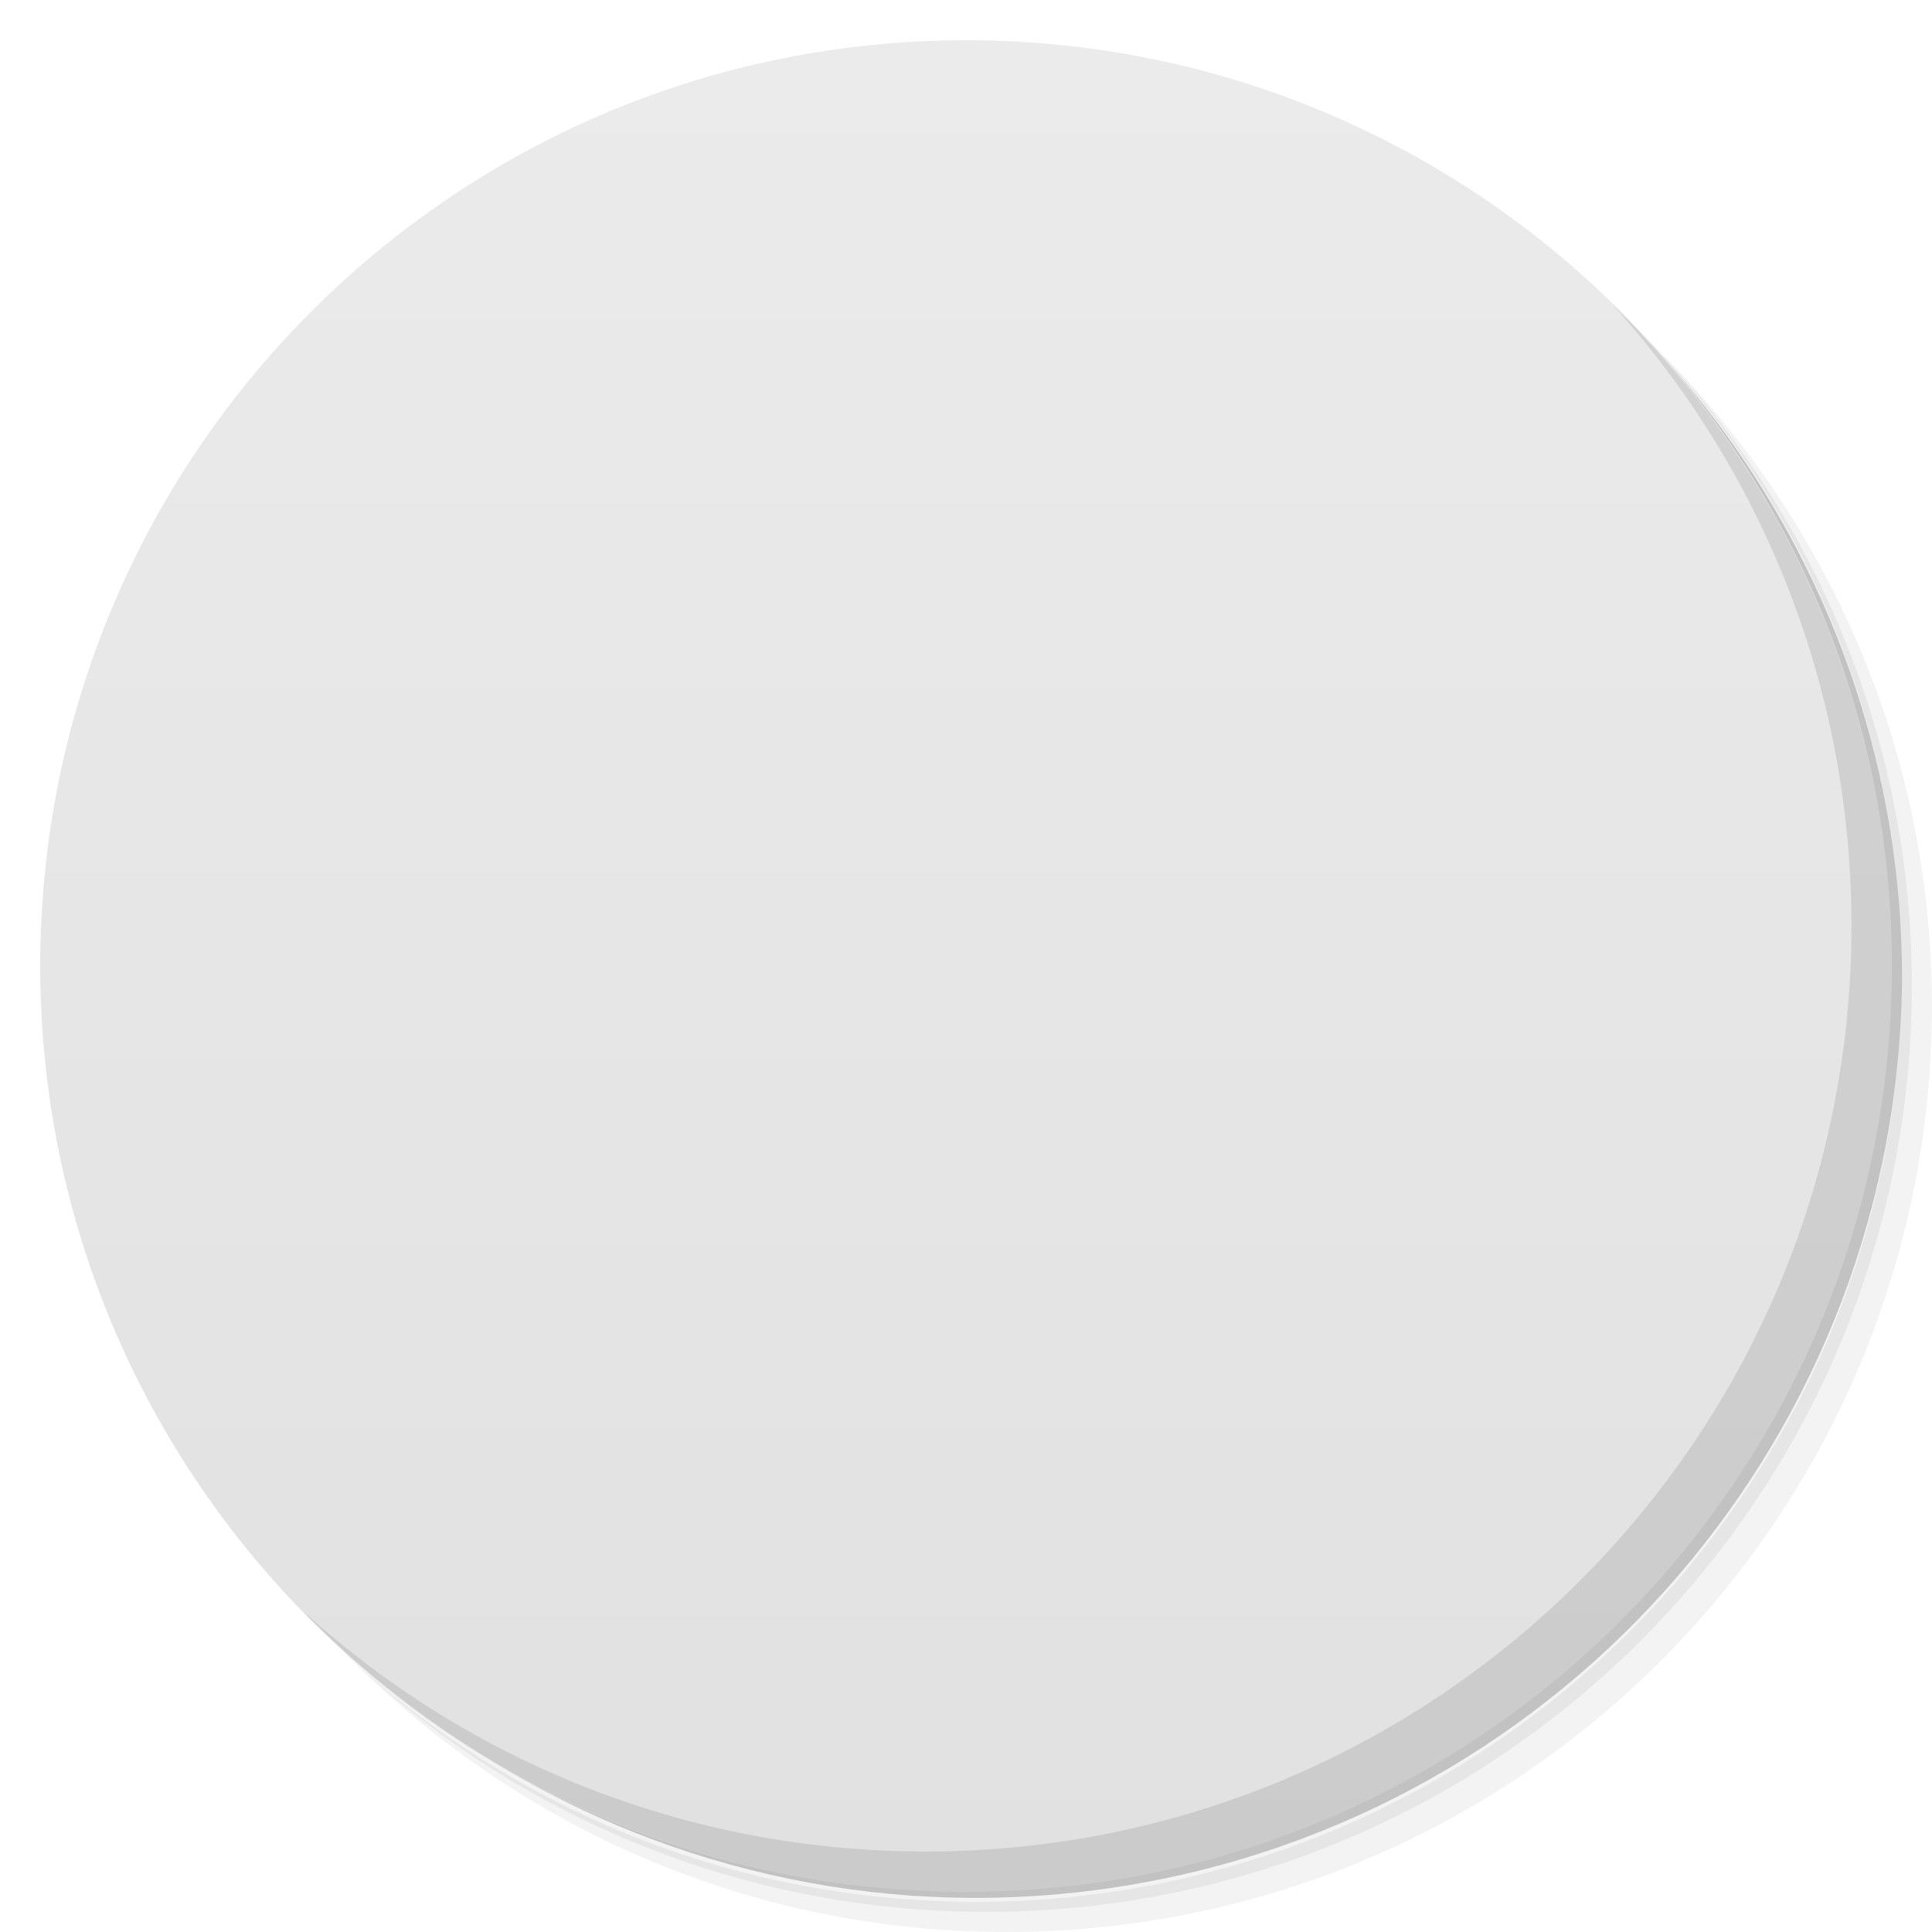
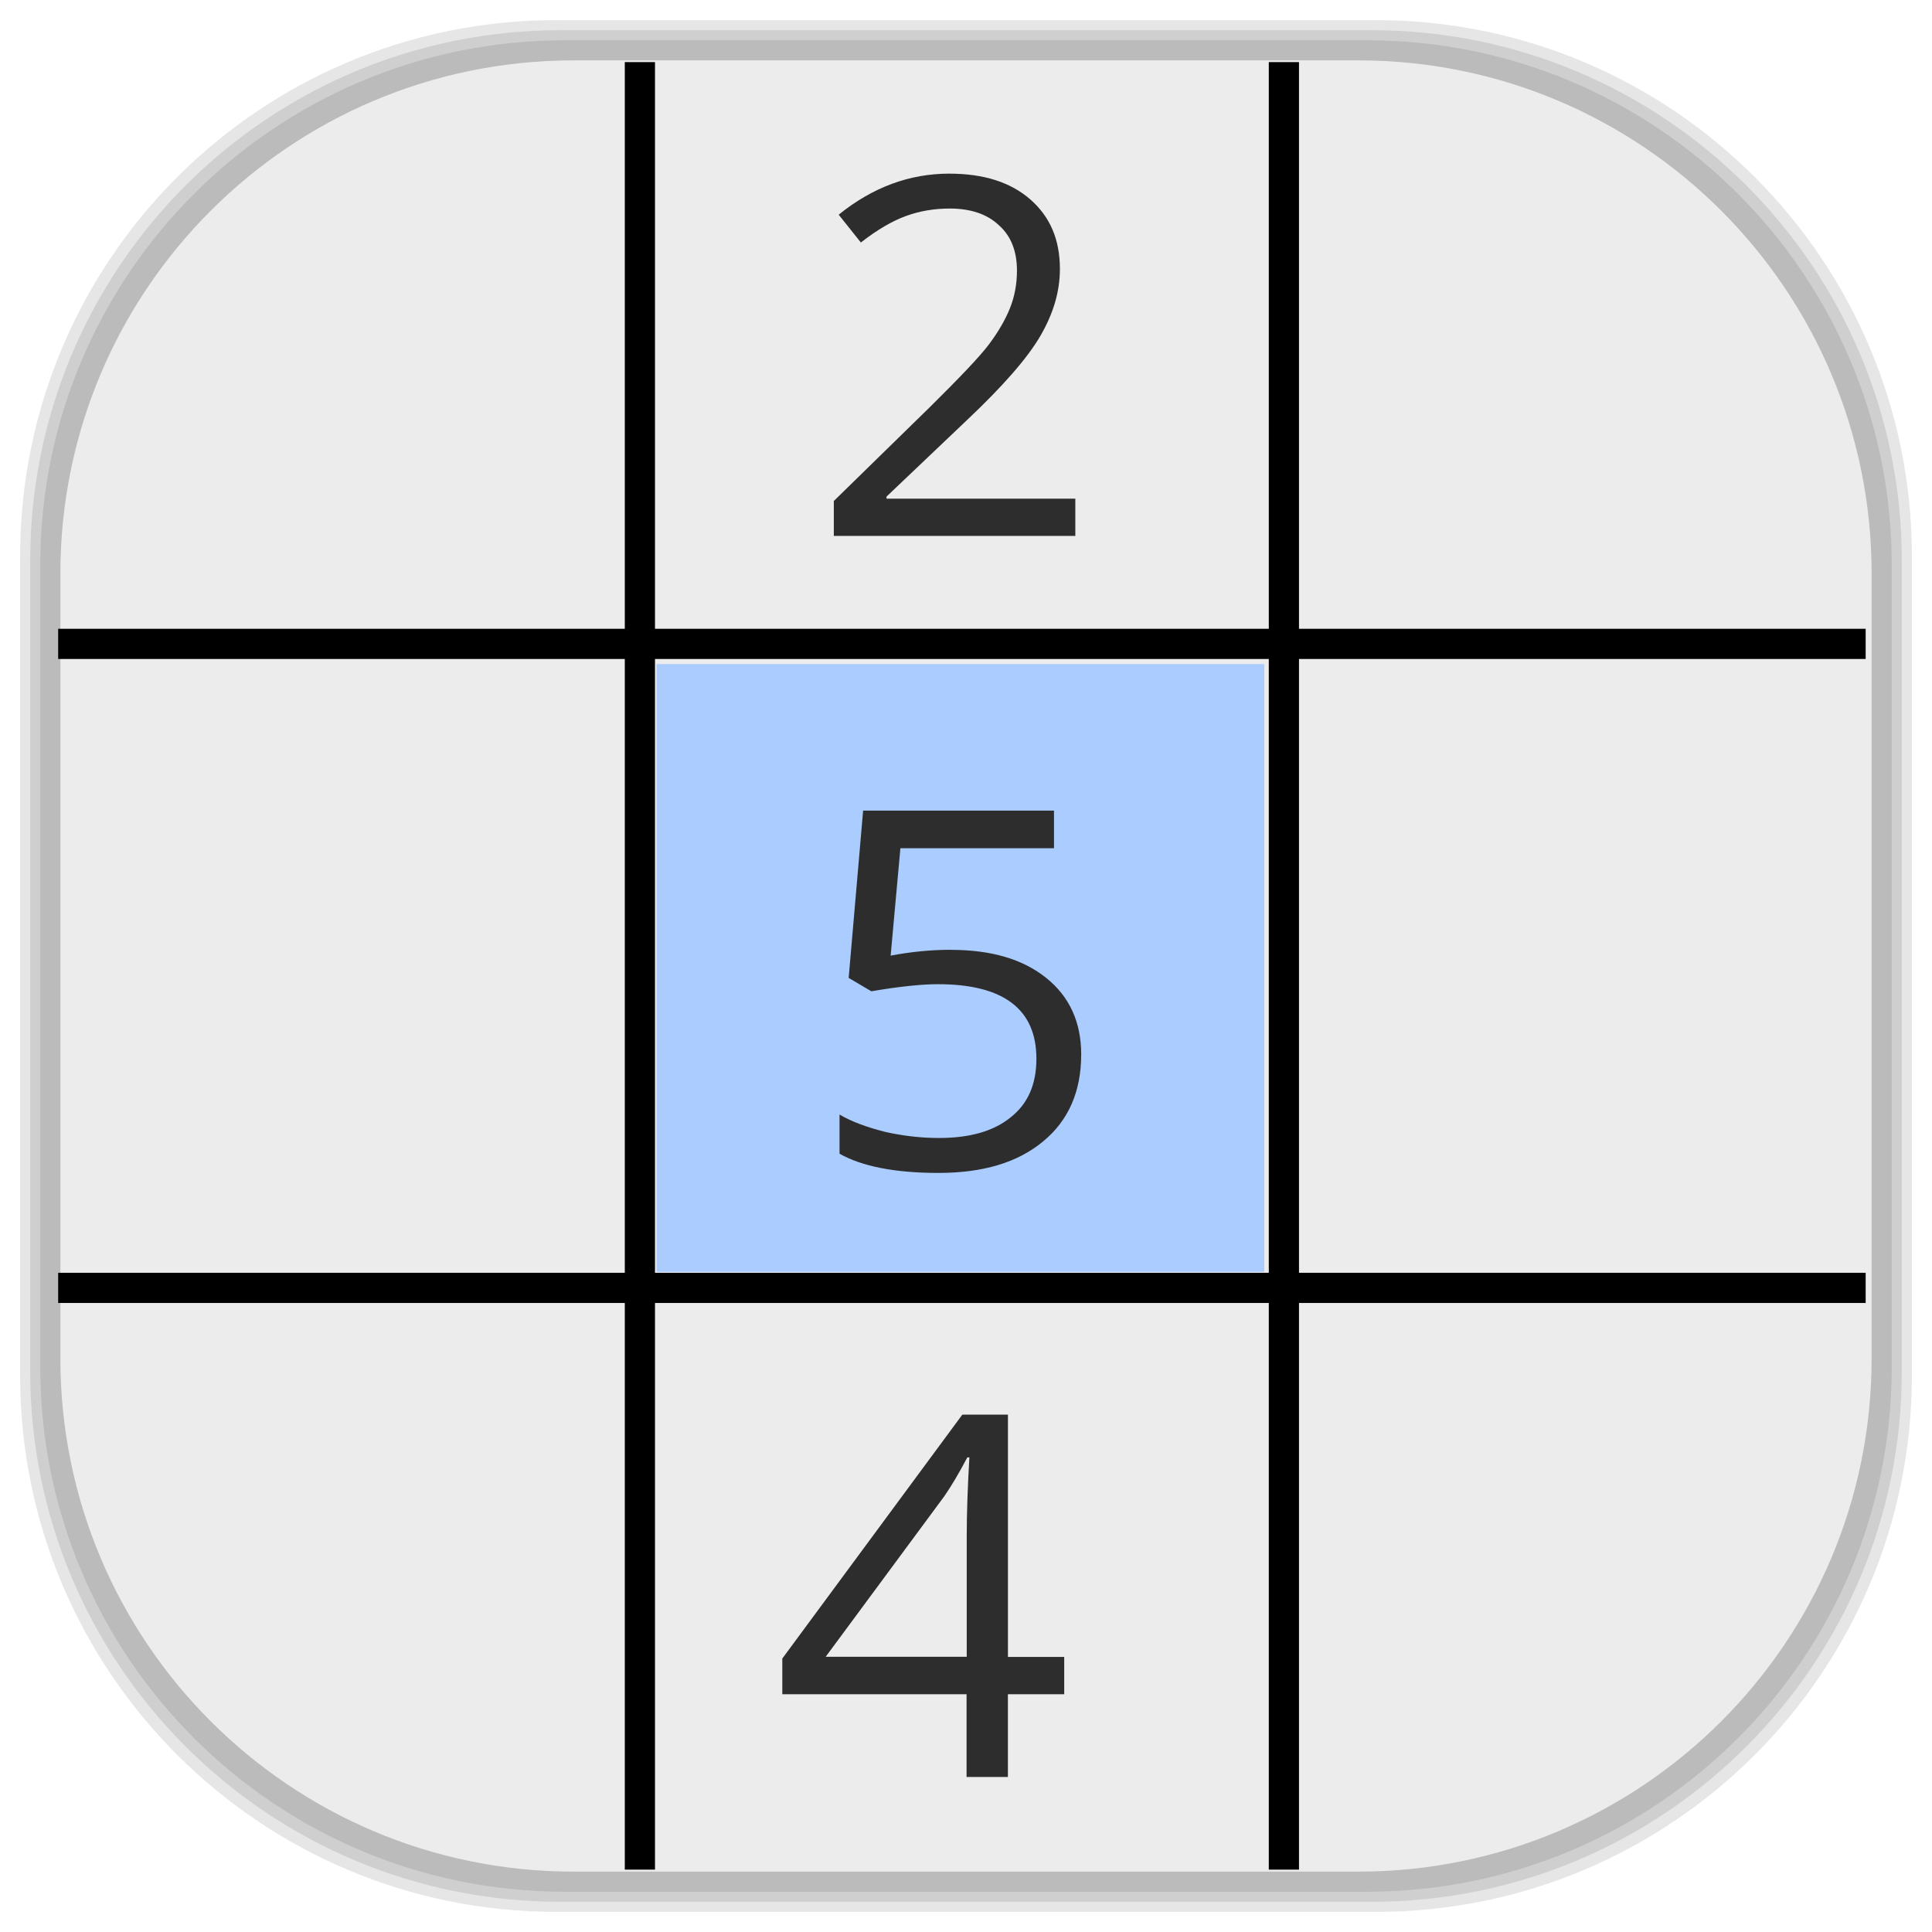
- <svg viewBox="0 0 48 48">
-   <defs>
+ <svg xmlns="http://www.w3.org/2000/svg" viewBox="0 0 48 48" id="svg2" version="1.1" width="100%" height="100%">
+   <defs id="defs4">
    <linearGradient id="linearGradient3764" x1="1" x2="47" gradientUnits="userSpaceOnUse" gradientTransform="matrix(0,-1,1,0,-1.5e-6,48)">
-       <stop stop-color="#e1e1e1" stop-opacity="1" />
-       <stop offset="1" stop-color="#ebebeb" stop-opacity="1" />
+       <stop stop-color="#e1e1e1" stop-opacity="1" id="stop7" />
+       <stop offset="1" stop-color="#ebebeb" stop-opacity="1" id="stop9" />
    </linearGradient>
    <clipPath id="clipPath-832937711">
-       <g transform="translate(0,-1004.362)">
-         <path d="m -24 13 c 0 1.105 -0.672 2 -1.5 2 -0.828 0 -1.5 -0.895 -1.5 -2 0 -1.105 0.672 -2 1.5 -2 0.828 0 1.5 0.895 1.5 2 z" transform="matrix(15.33333,0,0,11.5,415,878.8622)" fill="#1890d0" />
+       <g transform="translate(0,-1004.362)" id="g12">
+         <path d="m -24 13 c 0 1.105 -0.672 2 -1.5 2 -0.828 0 -1.5 -0.895 -1.5 -2 0 -1.105 0.672 -2 1.5 -2 0.828 0 1.5 0.895 1.5 2 z" transform="matrix(15.33333,0,0,11.5,415,878.8622)" fill="#1890d0" id="path14" />
      </g>
    </clipPath>
    <clipPath id="clipPath-844775587">
-       <g transform="translate(0,-1004.362)">
-         <path d="m -24 13 c 0 1.105 -0.672 2 -1.5 2 -0.828 0 -1.5 -0.895 -1.5 -2 0 -1.105 0.672 -2 1.5 -2 0.828 0 1.5 0.895 1.5 2 z" transform="matrix(15.33333,0,0,11.5,415,878.8622)" fill="#1890d0" />
+       <g transform="translate(0,-1004.362)" id="g17">
+         <path d="m -24 13 c 0 1.105 -0.672 2 -1.5 2 -0.828 0 -1.5 -0.895 -1.5 -2 0 -1.105 0.672 -2 1.5 -2 0.828 0 1.5 0.895 1.5 2 z" transform="matrix(15.33333,0,0,11.5,415,878.8622)" fill="#1890d0" id="path19" />
      </g>
    </clipPath>
+     <linearGradient id="linearGradient3764-3" x1="1" x2="47" gradientUnits="userSpaceOnUse" gradientTransform="matrix(0,-1,1,0,-1.5e-6,48)">
+       <stop stop-color="#b5945b" stop-opacity="1" id="stop7-9" />
+       <stop offset="1" stop-color="#bb9e69" stop-opacity="1" id="stop9-6" />
+     </linearGradient>
+     <clipPath id="clipPath-899834956">
+       <g transform="translate(0,-1004.362)" id="g12-1">
+         <path d="m -24 13 c 0 1.105 -0.672 2 -1.5 2 -0.828 0 -1.5 -0.895 -1.5 -2 0 -1.105 0.672 -2 1.5 -2 0.828 0 1.5 0.895 1.5 2 z" transform="matrix(15.33333,0,0,11.5,415,878.8622)" fill="#1890d0" id="path14-1" />
+       </g>
+     </clipPath>
+     <clipPath id="clipPath-909443126">
+       <g transform="translate(0,-1004.362)" id="g17-3">
+         <path d="m -24 13 c 0 1.105 -0.672 2 -1.5 2 -0.828 0 -1.5 -0.895 -1.5 -2 0 -1.105 0.672 -2 1.5 -2 0.828 0 1.5 0.895 1.5 2 z" transform="matrix(15.33333,0,0,11.5,415,878.8622)" fill="#1890d0" id="path19-1" />
+       </g>
+     </clipPath>
+     <clipPath id="clipPath-909443126-7">
+       <g transform="translate(0,-1004.362)" id="g17-2">
+         <path style="fill:#1890d0" d="m -24,13 c 0,1.105 -0.672,2 -1.5,2 -0.828,0 -1.5,-0.895 -1.5,-2 0,-1.105 0.672,-2 1.5,-2 0.828,0 1.5,0.895 1.5,2 z" transform="matrix(15.33333,0,0,11.5,415,878.8622)" id="path19-3" />
+       </g>
+     </clipPath>
+     <linearGradient id="linearGradient3759">
+       <stop id="stop3761" offset="0" style="stop-color:#a75e15;stop-opacity:1;" />
+       <stop id="stop3763" offset="1" style="stop-color:#ffffff;stop-opacity:0;" />
+     </linearGradient>
+     <linearGradient id="linearGradient3777">
+       <stop id="stop3779" offset="0" style="stop-color:#e0dd00;stop-opacity:1;" />
+       <stop id="stop3781" offset="1" style="stop-color:#000000;stop-opacity:0;" />
+     </linearGradient>
  </defs>
-   <g>
-     <path d="m 36.31 5 c 5.859 4.062 9.688 10.831 9.688 18.5 c 0 12.426 -10.07 22.5 -22.5 22.5 c -7.669 0 -14.438 -3.828 -18.5 -9.688 c 1.037 1.822 2.306 3.499 3.781 4.969 c 4.085 3.712 9.514 5.969 15.469 5.969 c 12.703 0 23 -10.298 23 -23 c 0 -5.954 -2.256 -11.384 -5.969 -15.469 c -1.469 -1.475 -3.147 -2.744 -4.969 -3.781 z m 4.969 3.781 c 3.854 4.113 6.219 9.637 6.219 15.719 c 0 12.703 -10.297 23 -23 23 c -6.081 0 -11.606 -2.364 -15.719 -6.219 c 4.16 4.144 9.883 6.719 16.219 6.719 c 12.703 0 23 -10.298 23 -23 c 0 -6.335 -2.575 -12.06 -6.719 -16.219 z" opacity="0.05" />
-     <path d="m 41.28 8.781 c 3.712 4.085 5.969 9.514 5.969 15.469 c 0 12.703 -10.297 23 -23 23 c -5.954 0 -11.384 -2.256 -15.469 -5.969 c 4.113 3.854 9.637 6.219 15.719 6.219 c 12.703 0 23 -10.298 23 -23 c 0 -6.081 -2.364 -11.606 -6.219 -15.719 z" opacity="0.1" />
-     <path d="m 31.25 2.375 c 8.615 3.154 14.75 11.417 14.75 21.13 c 0 12.426 -10.07 22.5 -22.5 22.5 c -9.708 0 -17.971 -6.135 -21.12 -14.75 a 23 23 0 0 0 44.875 -7 a 23 23 0 0 0 -16 -21.875 z" opacity="0.2" />
-   </g>
-   <g>
-     <path d="m 24 1 c 12.703 0 23 10.297 23 23 c 0 12.703 -10.297 23 -23 23 -12.703 0 -23 -10.297 -23 -23 0 -12.703 10.297 -23 23 -23 z" fill="url(#linearGradient3764)" fill-opacity="1" />
-   </g>
-   <g />
-   <g>
-     <g clip-path="url(#clipPath-832937711)">
-       <g transform="translate(1,1)">
-         <g opacity="0.1">
-           <g>
-             <path d="m 16.586 15.652 l 15.848 0 l 0 15.758 l -15.848 0 m 0 -15.758" fill="#000" stroke="none" fill-rule="nonzero" fill-opacity="1" />
-             <path d="m 48 30.996 l -48 0 l 0 1 l 48 0 m 0 -1" fill="#000" stroke="none" fill-rule="nonzero" fill-opacity="1" />
-             <path d="m 48 15 l -48 0 l 0 1 l 48 0 m 0 -1" fill="#000" stroke="none" fill-rule="nonzero" fill-opacity="1" />
-             <path d="m 32 0 l 0 48 l 1 0 l 0 -48 m -1 0" fill="#000" stroke="none" fill-rule="nonzero" fill-opacity="1" />
-             <path d="m 28 13.01 l -5.996 0 l 0 -0.867 l 2.402 -2.348 c 0.734 -0.727 1.215 -1.23 1.449 -1.539 c 0.234 -0.312 0.406 -0.609 0.523 -0.898 c 0.117 -0.289 0.176 -0.605 0.176 -0.938 c 0 -0.48 -0.145 -0.855 -0.441 -1.121 c -0.293 -0.281 -0.703 -0.422 -1.23 -0.422 c -0.375 0 -0.738 0.059 -1.082 0.184 c -0.336 0.121 -0.715 0.34 -1.125 0.66 l -0.551 -0.691 c 0.84 -0.68 1.758 -1.02 2.746 -1.02 c 0.859 0 1.531 0.215 2.02 0.645 c 0.488 0.43 0.73 0.996 0.73 1.723 c 0 0.563 -0.164 1.113 -0.488 1.668 c -0.324 0.555 -0.934 1.25 -1.824 2.09 l -1.996 1.898 l 0 0.051 l 4.691 0 l 0 0.938" fill="#000" stroke="none" fill-rule="nonzero" fill-opacity="1" />
-             <path d="m 24.762 22.453 c 1.012 0 1.793 0.234 2.371 0.699 c 0.574 0.461 0.867 1.094 0.867 1.898 c 0 0.922 -0.316 1.645 -0.949 2.164 c -0.629 0.523 -1.492 0.781 -2.598 0.781 c -1.07 0 -1.895 -0.16 -2.457 -0.477 l 0 -0.973 c 0.305 0.18 0.684 0.316 1.133 0.43 c 0.453 0.102 0.898 0.152 1.336 0.152 c 0.766 0 1.359 -0.168 1.781 -0.512 c 0.426 -0.336 0.641 -0.813 0.641 -1.457 c 0 -1.23 -0.816 -1.852 -2.445 -1.852 c -0.414 0 -0.969 0.059 -1.656 0.176 l -0.563 -0.332 l 0.359 -4.156 l 4.742 0 l 0 0.934 l -3.816 0 l -0.242 2.668 c 0.5 -0.094 1 -0.145 1.492 -0.145" fill="#000" stroke="none" fill-rule="nonzero" fill-opacity="1" />
-             <path d="m 28 40.941 l -1.398 0 l 0 2.055 l -1.027 0 l 0 -2.055 l -4.578 0 l 0 -0.887 l 4.473 -6.06 l 1.133 0 l 0 6.02 l 1.398 0 l 0 0.926 m -2.422 -0.926 l 0 -2.98 c 0 -0.586 0.023 -1.238 0.066 -1.977 l -0.051 0 c -0.207 0.391 -0.398 0.715 -0.578 0.973 l -2.941 3.98 l 3.508 0" fill="#000" stroke="none" fill-rule="nonzero" fill-opacity="1" />
-             <path d="m 16 0 l 0 48 l 1 0 l 0 -48 m -1 0" fill="#000" stroke="none" fill-rule="nonzero" fill-opacity="1" />
-           </g>
-         </g>
-       </g>
+   <g id="g33" />
+   <g id="g3113">
+     <g id="layer2">
+       <rect ry="13.037" rx="13.037" y="1" x="1" height="46" width="46" id="rect3007" style="opacity:0.1;fill:#000000;fill-opacity:1;fill-rule:nonzero;stroke:none" />
+       <rect style="opacity:0.1;fill:#000000;fill-opacity:1;fill-rule:nonzero;stroke:none" id="rect3011" width="47" height="47" x="0.5" y="0.5" rx="13.32" ry="13.32" />
+       <rect style="opacity:0.1;fill:#000000;fill-opacity:1;fill-rule:nonzero;stroke:none" id="rect3013" width="46.5" height="46.5" x="0.75" y="0.75" rx="13.178" ry="13.178" />
+     </g>
+     <g style="display:inline" id="layer1">
+       <rect transform="matrix(0,-1,1,0,0,0)" ry="12.753" rx="12.753" y="1.5" x="-46.5" height="45" width="45" id="rect2988" style="fill:#ececec;fill-opacity:1;fill-rule:nonzero;stroke:none" />
    </g>
  </g>
-   <g>
-     <g clip-path="url(#clipPath-844775587)">
-       <g>
-         <path d="m 16.586 15.652 l 15.848 0 l 0 15.758 l -15.848 0 m 0 -15.758" fill="#7fabdd" stroke="none" fill-rule="nonzero" fill-opacity="1" />
-         <path d="m 48 30.996 l -48 0 l 0 1 l 48 0 m 0 -1" fill="#2d2d2d" stroke="none" fill-rule="nonzero" fill-opacity="1" />
-         <path d="m 48 15 l -48 0 l 0 1 l 48 0 m 0 -1" fill="#2d2d2d" stroke="none" fill-rule="nonzero" fill-opacity="1" />
-         <path d="m 32 0 l 0 48 l 1 0 l 0 -48 m -1 0" fill="#2d2d2d" stroke="none" fill-rule="nonzero" fill-opacity="1" />
-         <path d="m 28 13.01 l -5.996 0 l 0 -0.867 l 2.402 -2.348 c 0.734 -0.727 1.215 -1.23 1.449 -1.539 c 0.234 -0.312 0.406 -0.609 0.523 -0.898 c 0.117 -0.289 0.176 -0.605 0.176 -0.938 c 0 -0.48 -0.145 -0.855 -0.441 -1.121 c -0.293 -0.281 -0.703 -0.422 -1.23 -0.422 c -0.375 0 -0.738 0.059 -1.082 0.184 c -0.336 0.121 -0.715 0.34 -1.125 0.66 l -0.551 -0.691 c 0.84 -0.68 1.758 -1.02 2.746 -1.02 c 0.859 0 1.531 0.215 2.02 0.645 c 0.488 0.43 0.73 0.996 0.73 1.723 c 0 0.563 -0.164 1.113 -0.488 1.668 c -0.324 0.555 -0.934 1.25 -1.824 2.09 l -1.996 1.898 l 0 0.051 l 4.691 0 l 0 0.938" fill="#2d2d2d" stroke="none" fill-rule="nonzero" fill-opacity="1" />
-         <path d="m 24.762 22.453 c 1.012 0 1.793 0.234 2.371 0.699 c 0.574 0.461 0.867 1.094 0.867 1.898 c 0 0.922 -0.316 1.645 -0.949 2.164 c -0.629 0.523 -1.492 0.781 -2.598 0.781 c -1.07 0 -1.895 -0.16 -2.457 -0.477 l 0 -0.973 c 0.305 0.18 0.684 0.316 1.133 0.43 c 0.453 0.102 0.898 0.152 1.336 0.152 c 0.766 0 1.359 -0.168 1.781 -0.512 c 0.426 -0.336 0.641 -0.813 0.641 -1.457 c 0 -1.23 -0.816 -1.852 -2.445 -1.852 c -0.414 0 -0.969 0.059 -1.656 0.176 l -0.563 -0.332 l 0.359 -4.156 l 4.742 0 l 0 0.934 l -3.816 0 l -0.242 2.668 c 0.5 -0.094 1 -0.145 1.492 -0.145" fill="#2d2d2d" stroke="none" fill-rule="nonzero" fill-opacity="1" />
-         <path d="m 28 40.941 l -1.398 0 l 0 2.055 l -1.027 0 l 0 -2.055 l -4.578 0 l 0 -0.887 l 4.473 -6.06 l 1.133 0 l 0 6.02 l 1.398 0 l 0 0.926 m -2.422 -0.926 l 0 -2.98 c 0 -0.586 0.023 -1.238 0.066 -1.977 l -0.051 0 c -0.207 0.391 -0.398 0.715 -0.578 0.973 l -2.941 3.98 l 3.508 0" fill="#2d2d2d" stroke="none" fill-rule="nonzero" fill-opacity="1" />
-         <path d="m 16 0 l 0 48 l 1 0 l 0 -48 m -1 0" fill="#2d2d2d" stroke="none" fill-rule="nonzero" fill-opacity="1" />
-       </g>
-     </g>
-   </g>
-   <g>
-     <path d="m 40.03 7.531 c 3.712 4.084 5.969 9.514 5.969 15.469 0 12.703 -10.297 23 -23 23 c -5.954 0 -11.384 -2.256 -15.469 -5.969 4.178 4.291 10.01 6.969 16.469 6.969 c 12.703 0 23 -10.298 23 -23 0 -6.462 -2.677 -12.291 -6.969 -16.469 z" opacity="0.1" />
-   </g>
+   <path style="fill:none;stroke:#000000;stroke-width:0.75;stroke-linecap:butt;stroke-linejoin:miter;stroke-opacity:1" d="m 15.898,1.543 0,44.907" id="path3121" />
+   <path id="path3125" d="m 31.898,1.543 0,44.907" style="fill:none;stroke:#000000;stroke-width:0.75;stroke-linecap:butt;stroke-linejoin:miter;stroke-opacity:1" />
+   <path id="path3129" d="m 46.352,15.997 -44.907,0" style="fill:none;stroke:#000000;stroke-width:0.75;stroke-linecap:butt;stroke-linejoin:miter;stroke-opacity:1" />
+   <path style="fill:none;stroke:#000000;stroke-width:0.75;stroke-linecap:butt;stroke-linejoin:miter;stroke-opacity:1" d="m 46.352,31.997 -44.907,0" id="path3131" />
+   <path d="m 26.712,13.314 -5.996,0 0,-0.867 2.402,-2.348 c 0.734,-0.727 1.215,-1.23 1.449,-1.539 0.234,-0.312 0.406,-0.609 0.523,-0.898 0.117,-0.289 0.176,-0.605 0.176,-0.938 0,-0.48 -0.145,-0.855 -0.441,-1.121 -0.293,-0.281 -0.703,-0.422 -1.23,-0.422 -0.375,0 -0.738,0.059 -1.082,0.184 -0.336,0.121 -0.715,0.34 -1.125,0.66 l -0.551,-0.691 c 0.84,-0.68 1.758,-1.02 2.746,-1.02 0.859,0 1.531,0.215 2.02,0.645 0.488,0.43 0.73,0.996 0.73,1.723 0,0.563 -0.164,1.113 -0.488,1.668 -0.324,0.555 -0.934,1.25 -1.824,2.09 l -1.996,1.898 0,0.051 4.691,0 0,0.938" id="path75-4" style="fill:#2d2d2d;fill-opacity:1;fill-rule:nonzero;stroke:none" />
+   <path d="m 26.439,42.093 -1.398,0 0,2.055 -1.027,0 0,-2.055 -4.578,0 0,-0.887 4.473,-6.06 1.133,0 0,6.02 1.398,0 0,0.926 m -2.422,-0.926 0,-2.98 c 0,-0.586 0.023,-1.238 0.066,-1.977 l -0.051,0 c -0.207,0.391 -0.398,0.715 -0.578,0.973 l -2.941,3.98 3.508,0" id="path79-7" style="fill:#2d2d2d;fill-opacity:1;fill-rule:nonzero;stroke:none" />
+   <path style="fill:#aaccff;fill-opacity:1;stroke:none" d="m 16.312,24.049 0,-7.55 7.55,0 7.55,0 0,7.55 0,7.55 -7.55,0 -7.55,0 0,-7.55 z" id="path3193" />
+   <path style="fill:#2d2d2d;fill-opacity:1;fill-rule:nonzero;stroke:none" id="path3195" d="m 23.624,23.599 c 1.012,0 1.793,0.234 2.371,0.699 0.574,0.461 0.867,1.094 0.867,1.898 0,0.922 -0.316,1.645 -0.949,2.164 -0.629,0.523 -1.492,0.781 -2.598,0.781 -1.07,0 -1.895,-0.16 -2.457,-0.477 l 0,-0.973 c 0.305,0.18 0.684,0.316 1.133,0.43 0.453,0.102 0.898,0.152 1.336,0.152 0.766,0 1.359,-0.168 1.781,-0.512 0.426,-0.336 0.641,-0.813 0.641,-1.457 0,-1.23 -0.816,-1.852 -2.445,-1.852 -0.414,0 -0.969,0.059 -1.656,0.176 l -0.563,-0.332 0.359,-4.156 4.742,0 0,0.934 -3.816,0 -0.242,2.668 c 0.5,-0.094 1,-0.145 1.492,-0.145" />
</svg>
